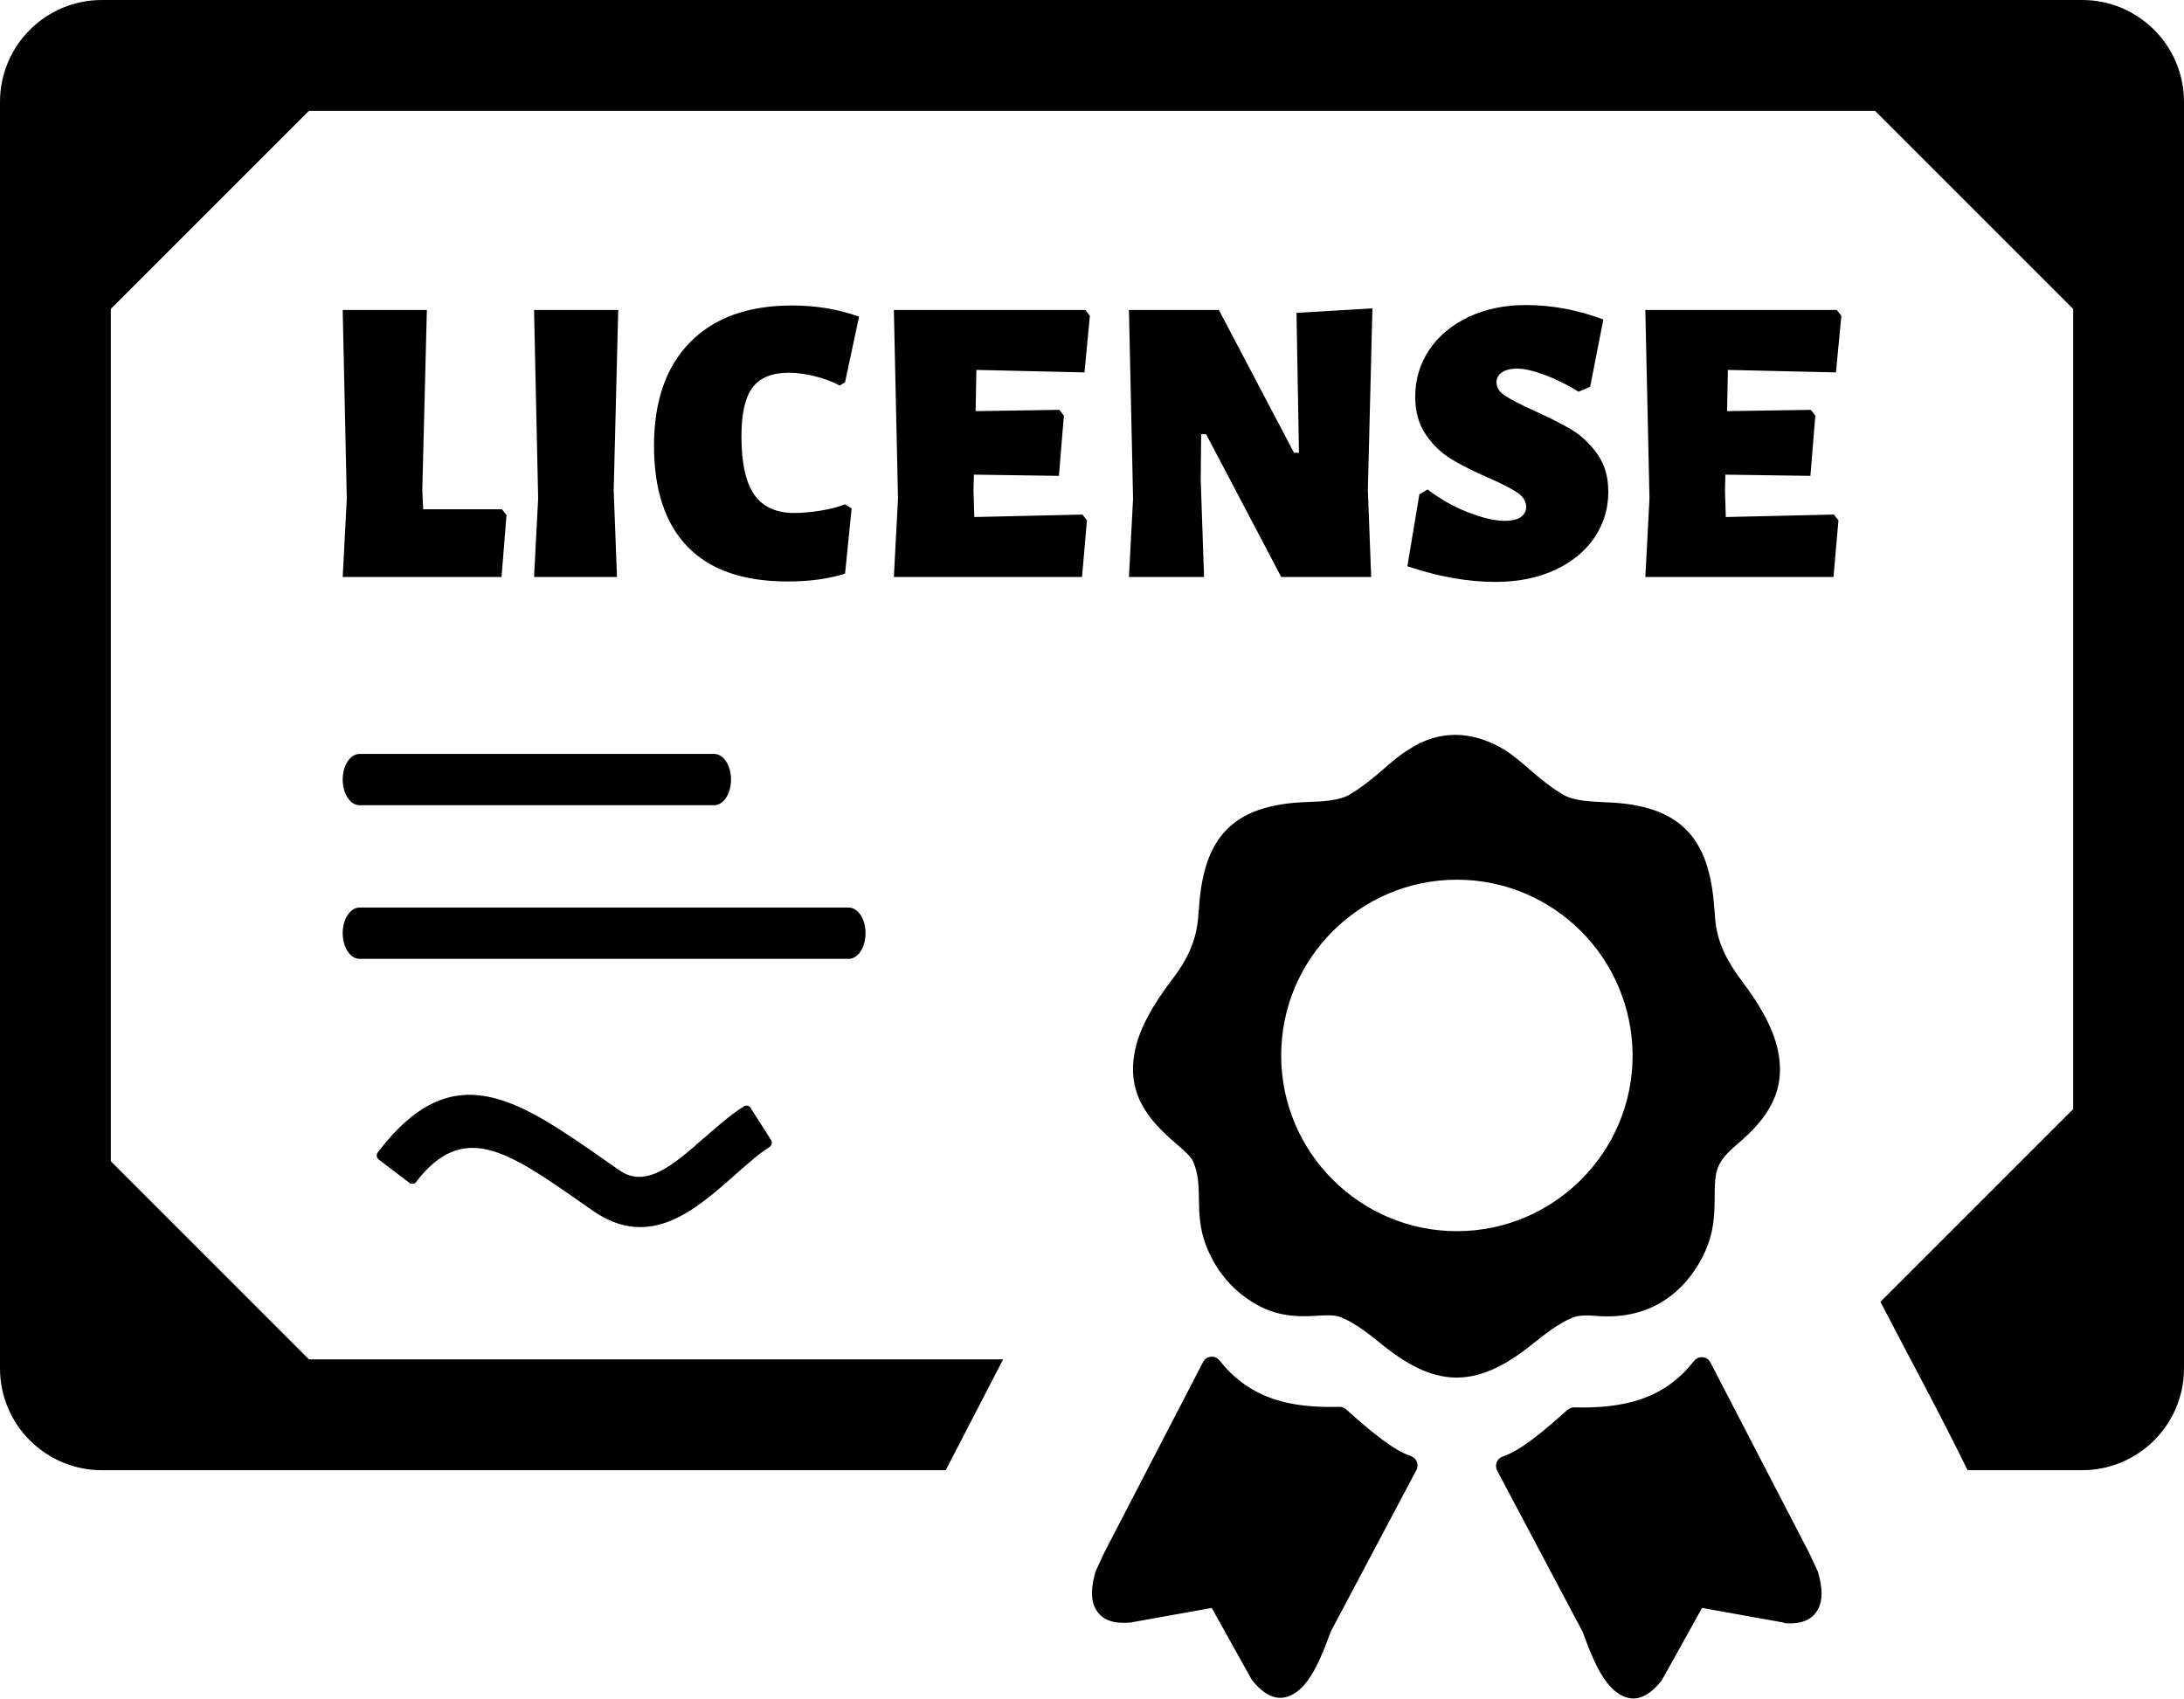
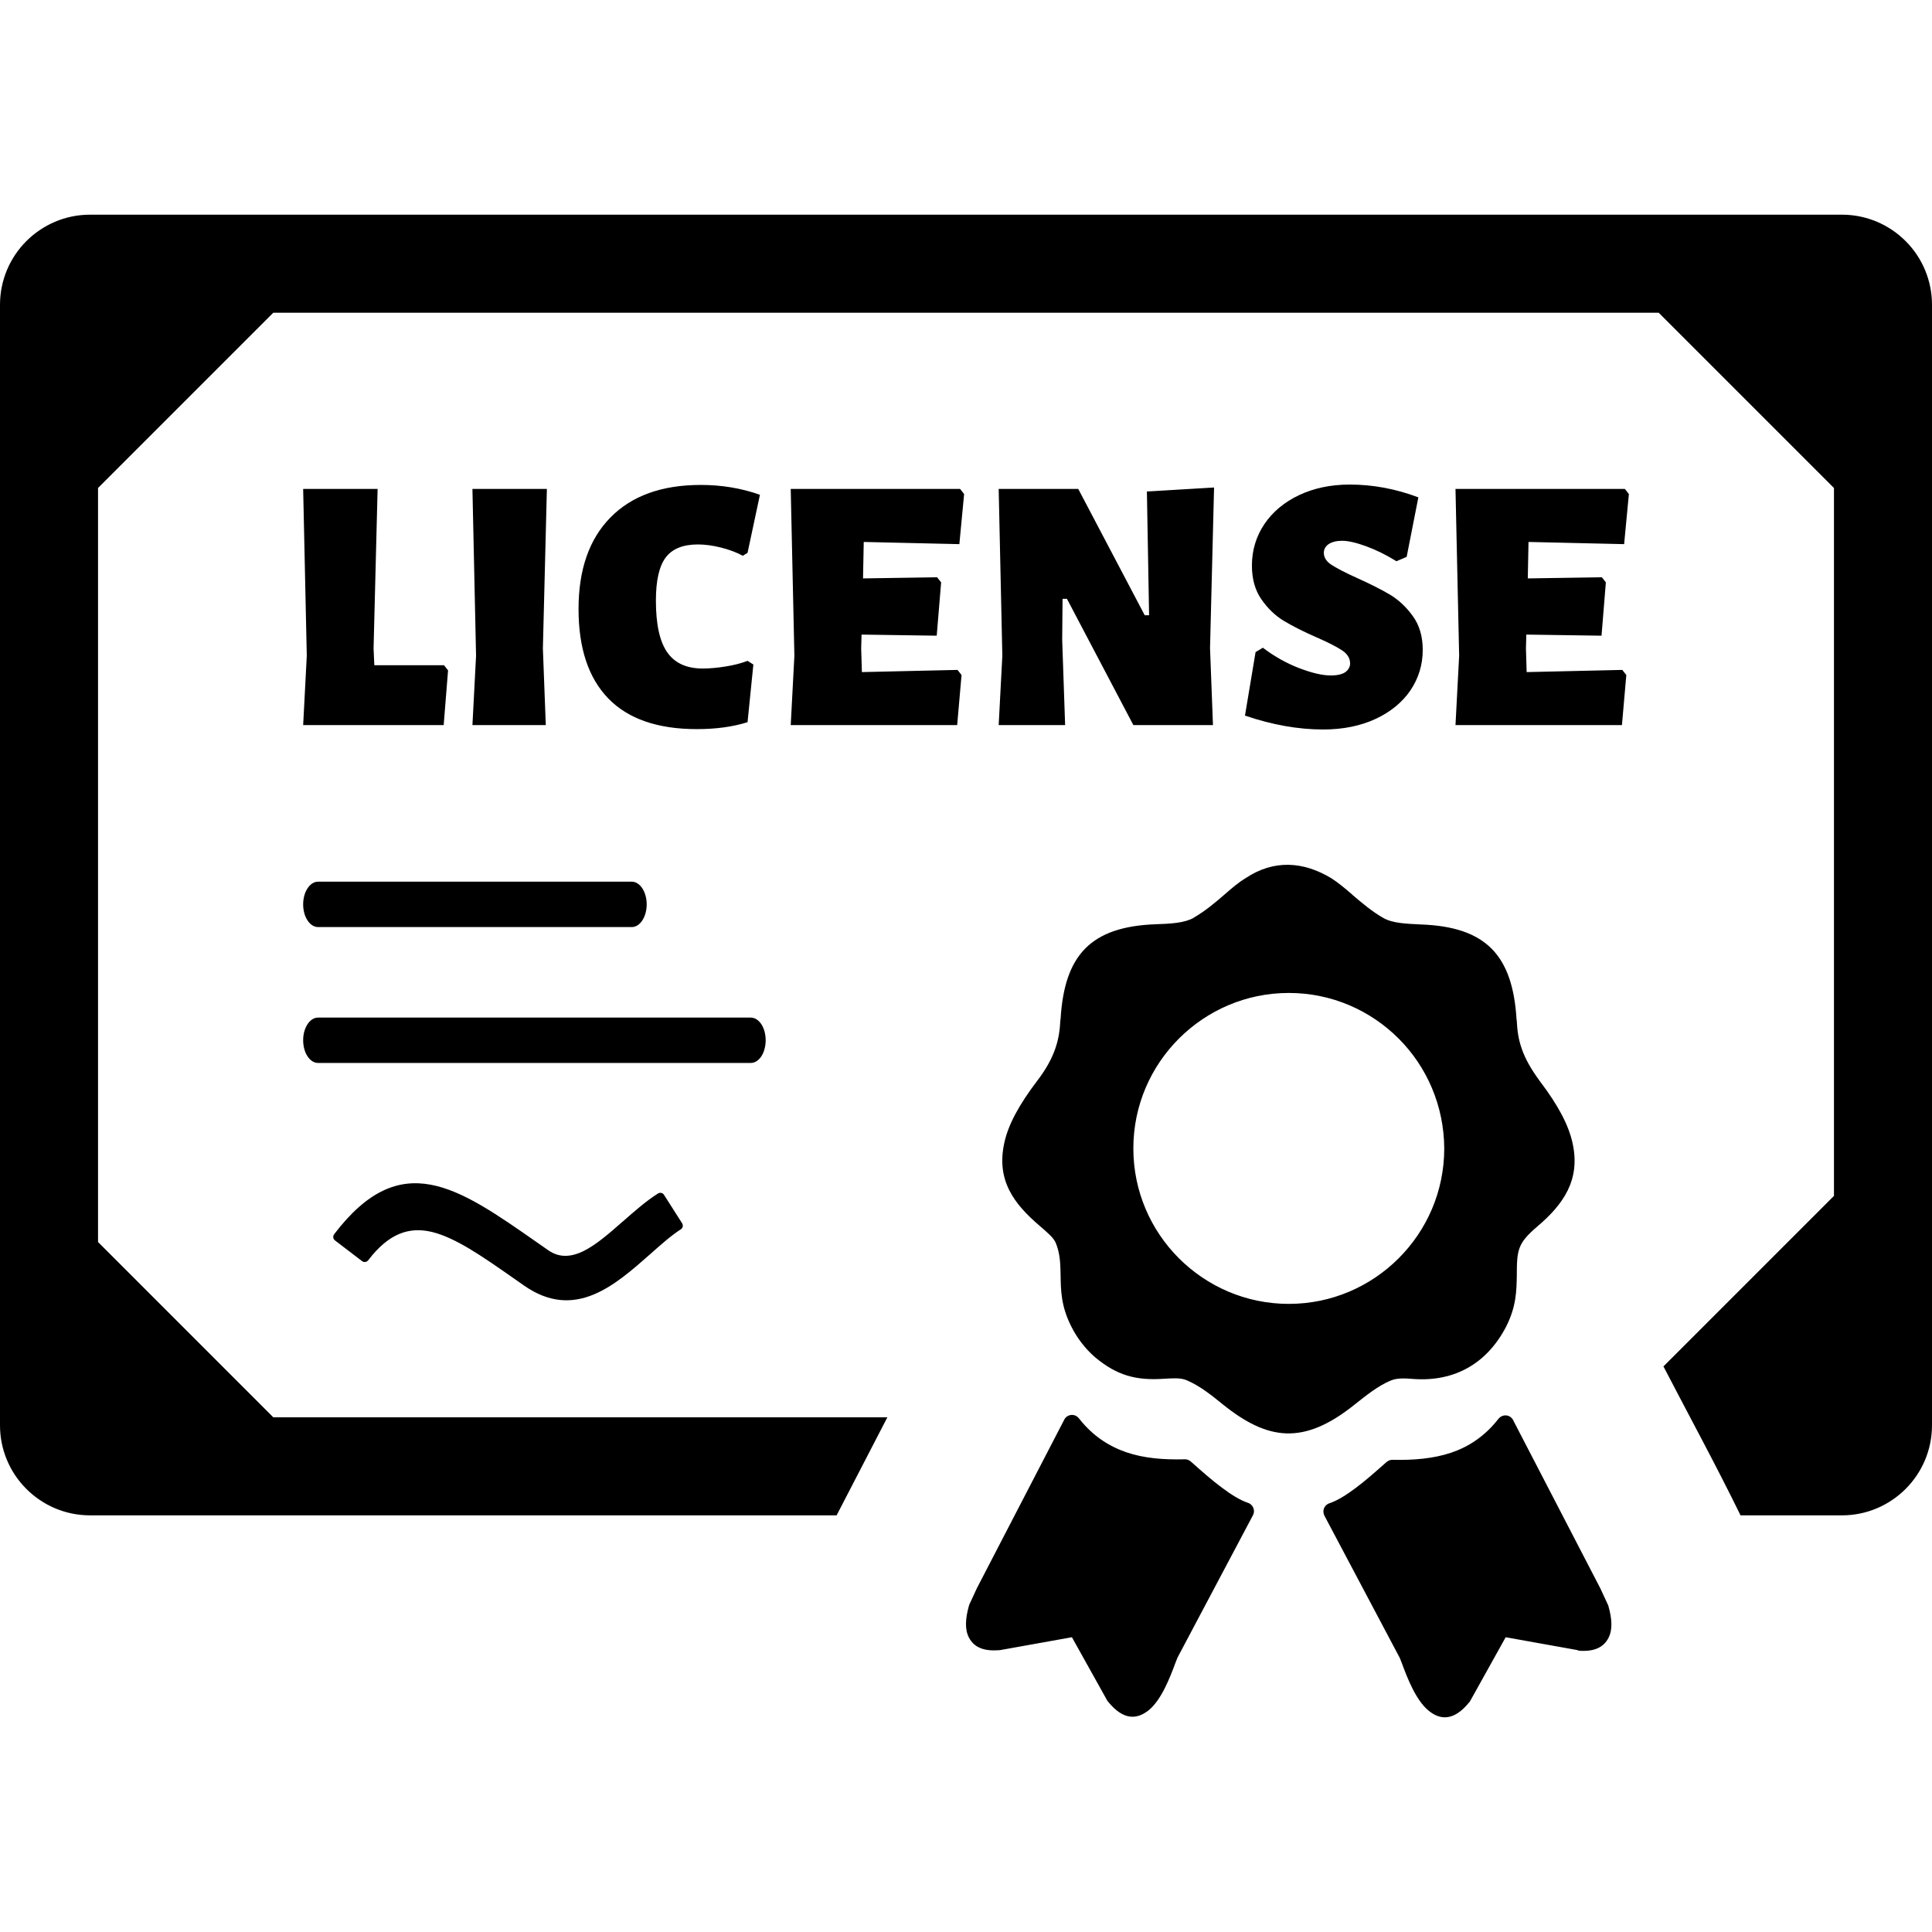
- <svg xmlns="http://www.w3.org/2000/svg" clip-rule="evenodd" fill-rule="evenodd" image-rendering="optimizeQuality" shape-rendering="geometricPrecision" text-rendering="geometricPrecision" viewBox="0 0 512 398.22">
-   <path d="m352.88 175.89c1.75 1.13 3.57 2.63 5.51 4.32l.12.13c2.44 2.06 5.14 4.38 8.14 6.07 2.45 1.38 6.08 1.5 9.89 1.69 17.39.61 24.31 8.29 25.36 25.1l.07.57c.12 2.44.43 4.76 1.31 7.26.88 2.57 2.38 5.32 4.88 8.71 4.7 6.19 7.52 11.45 8.58 16.27 2.18 9.82-2.47 16.33-9.45 22.23-5.04 4.34-5.32 6.01-5.32 12.9-.07 4-.13 8.14-2.76 13.39l-.06.13c-5.04 9.71-13.54 14.63-24.42 13.9-2.32-.19-4.45-.31-6.07.37l-.19.07c-3.38 1.44-6.45 3.94-9.39 6.26-13.63 10.99-23.18 9.58-35.13-.06-2.94-2.39-6.07-4.89-9.51-6.33-1.63-.69-3.76-.5-6.08-.37-7.32.49-12.36-.88-18.15-5.7a26.664 26.664 0 0 1 -6.39-8.33c-2.63-5.26-2.69-9.39-2.75-13.4-.07-2.94-.07-5.76-1.38-8.82l-.06-.07c-.57-1.18-2.2-2.56-4.01-4.13-7.01-5.95-11.66-12.23-9.45-22.16 1.06-4.82 3.94-10.08 8.64-16.28 2.56-3.32 4-6.14 4.88-8.7.87-2.51 1.19-4.89 1.31-7.33l.07-.5c1.03-16.83 7.95-24.43 25.29-25.04 3.82-.13 7.51-.32 9.96-1.69l.06-.07c2.94-1.69 5.63-3.94 8.08-6.07 1.94-1.69 3.75-3.25 5.63-4.38 7.47-4.97 15.29-4.49 22.79.06zm-329.03-175.89h464.3c6.57 0 12.54 2.68 16.86 7a23.811 23.811 0 0 1 6.99 16.86v296.97c0 6.58-2.68 12.55-6.99 16.86-4.32 4.32-10.29 7-16.86 7h-26.89c-6.49-13.28-13.63-26.37-20.43-39.47l45.19-45.19v-187.6l-46.45-46.45h-367.14l-46.45 46.45v199.82l46.45 46.46h162.73l-13.45 25.98h-197.86c-6.57 0-12.54-2.68-16.86-7a23.794 23.794 0 0 1 -6.99-16.86v-296.97c0-6.57 2.68-12.55 6.99-16.86 4.32-4.32 10.29-7 16.86-7zm94.89 120.76-1.16 14.51h-37.24l.96-18.38-.96-44.21h19.73l-1.07 42.27.2 4.45h18.47zm-30.18 149.42c17.6-23.1 32.62-12.59 53.63 2.09 1.06.74 2.12 1.46 3.17 2.21 3.02 2.08 6.16 1.7 9.33.15 3.42-1.71 6.87-4.76 10.29-7.77l.06-.03c3.08-2.71 6.1-5.38 9.33-7.43.56-.35 1.27-.19 1.61.37l4.79 7.52c.34.56.19 1.28-.37 1.62-2.49 1.59-5.19 3.98-7.96 6.44l-.06.06c-4.79 4.23-9.7 8.55-15.11 10.78-5.6 2.3-11.63 2.3-18.34-2.36l-3.2-2.24c-8.09-5.65-15.02-10.47-21.24-12-5.97-1.43-11.41.28-16.91 7.5-.4.52-1.15.62-1.65.21l-7.12-5.44c-.56-.4-.65-1.15-.25-1.68zm-4.28-81.39c-1.08 0-2.07-.68-2.78-1.76-.72-1.07-1.16-2.59-1.16-4.25 0-1.67.44-3.18 1.16-4.26.71-1.08 1.7-1.76 2.78-1.76h83.15c1.08 0 2.08.68 2.79 1.76s1.16 2.59 1.16 4.26c0 1.66-.45 3.18-1.16 4.25-.71 1.08-1.71 1.76-2.79 1.76zm0 36.01c-1.08 0-2.07-.67-2.78-1.75-.72-1.08-1.16-2.6-1.16-4.27 0-1.66.44-3.17 1.16-4.25.71-1.08 1.7-1.75 2.78-1.75h114.69c1.08 0 2.07.67 2.79 1.75.71 1.08 1.15 2.59 1.15 4.25 0 1.67-.44 3.19-1.15 4.27-.72 1.08-1.71 1.75-2.79 1.75zm59.59-109.85.77 20.32h-19.44l.96-18.38-.96-44.21h19.73zm41.85-43.33c5.55 0 10.77.87 15.67 2.61l-3.28 15.38-1.26.78c-1.68-.91-3.61-1.63-5.81-2.18-2.19-.55-4.22-.82-6.09-.82-3.93 0-6.77 1.14-8.51 3.43s-2.62 6.11-2.62 11.46c0 6.26 1 10.82 3 13.69s5.13 4.3 9.39 4.3c1.8 0 3.82-.17 6.04-.53 2.23-.35 4.18-.85 5.86-1.5l1.54.97-1.54 15.28c-3.87 1.23-8.36 1.84-13.45 1.84-10.38 0-18.2-2.71-23.45-8.12-5.26-5.42-7.89-13.32-7.89-23.7 0-10.45 2.82-18.54 8.47-24.28 5.64-5.74 13.61-8.61 23.93-8.61zm68.03 49.02 1.07 1.35-1.16 13.28h-44.11l.97-18.38-.97-44.21h44.89l1.06 1.36-1.26 13.27-25.34-.58-.19 9.66 19.63-.3 1.07 1.35-1.17 14.13-19.92-.29-.1 3.67.19 6.27zm66.92-5.78.78 20.41h-21.09l-17.61-33.47h-1.16l-.1 10.83.78 22.64h-17.61l.97-18.38-.97-44.21h21.09l17.61 33.47h1.16l-.58-32.79 17.8-1.06zm37.02-43.34c6.13 0 12.19 1.13 18.19 3.39l-3.1 15.77-2.71 1.16c-2.7-1.68-5.39-3-8.03-3.97-2.64-.96-4.77-1.45-6.38-1.45-1.48 0-2.68.31-3.53.87s-1.3 1.36-1.3 2.32c0 1.23.68 2.3 1.98 3.15 1.3.84 3.54 2.05 6.62 3.43 3.58 1.61 6.61 3.13 8.9 4.49 2.3 1.37 4.36 3.3 6.1 5.72 1.74 2.41 2.61 5.39 2.61 8.94 0 3.93-1.11 7.52-3.24 10.69-2.14 3.17-5.27 5.74-9.24 7.59-3.98 1.85-8.64 2.81-13.93 2.81-6.58 0-13.48-1.23-20.7-3.68l2.81-16.83 1.93-1.16c2.97 2.26 6.17 4.07 9.53 5.37 3.37 1.3 6.2 1.98 8.46 1.98 1.81 0 3.13-.33 3.92-.92.78-.59 1.21-1.37 1.21-2.27 0-1.36-.72-2.52-2.08-3.43-1.37-.91-3.65-2.11-6.72-3.44-3.52-1.53-6.48-3.04-8.75-4.4-2.27-1.37-4.28-3.29-5.95-5.71-1.68-2.41-2.52-5.4-2.52-8.94 0-4.06 1.12-7.74 3.29-10.98 2.17-3.23 5.28-5.84 9.19-7.69s8.41-2.81 13.44-2.81zm72.23 49.12 1.07 1.35-1.16 13.28h-44.11l.97-18.38-.97-44.21h44.89l1.06 1.36-1.26 13.27-25.34-.58-.19 9.66 19.63-.3 1.06 1.35-1.15 14.13-19.93-.29-.1 3.67.19 6.27zm-12.05 259.73-18.85-3.38-9.45 16.97c-.06.12-.13.25-.25.31-3.95 4.88-7.58 4.76-10.71 2.19-3.38-2.75-5.64-8.64-7.08-12.52l-.56-1.44-19.97-37.69c-.62-1.19-.19-2.63 1-3.19.13-.07.25-.13.31-.13 2.07-.69 4.39-2.13 6.89-4 2.63-1.95 5.38-4.39 8.2-6.89.5-.44 1.13-.69 1.82-.63 5.38.13 10.64-.31 15.34-1.88 4.63-1.56 8.89-4.32 12.52-8.95.81-1.07 2.32-1.25 3.32-.44.25.25.5.5.62.81l23.11 44.58 2 4.32c.07.13.13.26.13.37.94 3.33 1.13 6.21 0 8.39-1.26 2.45-3.69 3.7-7.83 3.39-.12-.07-.37-.13-.56-.19zm-133.8-3.38-18.85 3.38c-.18.06-.37.06-.62.06-4.13.31-6.58-.93-7.83-3.37-1.12-2.13-.94-5.02 0-8.39l.13-.38 2-4.32 23.11-44.58c.12-.31.37-.56.62-.81 1.07-.82 2.51-.63 3.32.43 3.57 4.57 7.83 7.33 12.52 8.96 4.76 1.62 9.96 2 15.34 1.87.63-.06 1.25.13 1.82.63 2.81 2.51 5.57 4.95 8.2 6.89 2.5 1.88 4.82 3.32 6.89 4.01l.31.12c1.19.63 1.63 2.07 1 3.2l-19.97 37.68-.57 1.44c-1.44 3.88-3.69 9.77-7.07 12.52-3.13 2.51-6.7 2.7-10.71-2.19-.06-.12-.18-.18-.25-.31zm86.59-158.65c-7.45-7.45-17.72-12.09-29.11-12.09s-21.66 4.64-29.12 12.09c-7.45 7.45-12.08 17.72-12.08 29.11 0 11.4 4.63 21.67 12.08 29.12 7.46 7.44 17.73 12.08 29.12 12.08s21.66-4.64 29.11-12.08c7.45-7.45 12.08-17.72 12.08-29.12-.06-11.33-4.63-21.66-12.08-29.11z" fill-rule="nonzero" />
+ <svg xmlns="http://www.w3.org/2000/svg" fill-rule="evenodd" height="512" image-rendering="optimizeQuality" shape-rendering="geometricPrecision" width="512">
+   <path d="M352.88 232.783c1.75 1.13 3.57 2.63 5.51 4.32l.12.13c2.44 2.06 5.14 4.38 8.14 6.07 2.45 1.38 6.08 1.5 9.89 1.69 17.39.61 24.31 8.29 25.36 25.1l.07.57c.12 2.44.43 4.76 1.31 7.26.88 2.57 2.38 5.32 4.88 8.71 4.7 6.19 7.52 11.45 8.58 16.27 2.18 9.82-2.47 16.33-9.45 22.23-5.04 4.34-5.32 6.01-5.32 12.9-.07 4-.13 8.14-2.76 13.39l-.06.13c-5.04 9.71-13.54 14.63-24.42 13.9-2.32-.19-4.45-.31-6.07.37l-.19.07c-3.38 1.44-6.45 3.94-9.39 6.26-13.63 10.99-23.18 9.58-35.13-.06-2.94-2.39-6.07-4.89-9.51-6.33-1.63-.69-3.76-.5-6.08-.37-7.32.49-12.36-.88-18.15-5.7a26.664 26.664 0 0 1-6.39-8.33c-2.63-5.26-2.69-9.39-2.75-13.4-.07-2.94-.07-5.76-1.38-8.82l-.06-.07c-.57-1.18-2.2-2.56-4.01-4.13-7.01-5.95-11.66-12.23-9.45-22.16 1.06-4.82 3.94-10.08 8.64-16.28 2.56-3.32 4-6.14 4.88-8.7.87-2.51 1.19-4.89 1.31-7.33l.07-.5c1.03-16.83 7.95-24.43 25.29-25.04 3.82-.13 7.51-.32 9.96-1.69l.06-.07c2.94-1.69 5.63-3.94 8.08-6.07 1.94-1.69 3.75-3.25 5.63-4.38 7.47-4.97 15.29-4.49 22.79.06zM23.85 56.893h464.3c6.57 0 12.54 2.68 16.86 7a23.811 23.811 0 0 1 6.99 16.86v296.97c0 6.58-2.68 12.55-6.99 16.86-4.32 4.32-10.29 7-16.86 7h-26.89c-6.49-13.28-13.63-26.37-20.43-39.47l45.19-45.19v-187.6l-46.45-46.45H72.43l-46.45 46.45v199.82l46.45 46.46h162.73l-13.45 25.98H23.85c-6.57 0-12.54-2.68-16.86-7A23.794 23.794 0 0 1 0 377.723V80.753c0-6.57 2.68-12.55 6.99-16.86 4.32-4.32 10.29-7 16.86-7zm94.89 120.76l-1.16 14.51H80.34l.96-18.38-.96-44.21h19.73L99 171.843l.2 4.45h18.47zm-30.18 149.42c17.6-23.1 32.62-12.59 53.63 2.09l3.17 2.21c3.02 2.08 6.16 1.7 9.33.15 3.42-1.71 6.87-4.76 10.29-7.77l.06-.03c3.08-2.71 6.1-5.38 9.33-7.43.56-.35 1.27-.19 1.61.37l4.79 7.52c.34.56.19 1.28-.37 1.62-2.49 1.59-5.19 3.98-7.96 6.44l-.06.06c-4.79 4.23-9.7 8.55-15.11 10.78-5.6 2.3-11.63 2.3-18.34-2.36l-3.2-2.24c-8.09-5.65-15.02-10.47-21.24-12-5.97-1.43-11.41.28-16.91 7.5-.4.52-1.15.62-1.65.21l-7.12-5.44c-.56-.4-.65-1.15-.25-1.68zm-4.28-81.39c-1.08 0-2.07-.68-2.78-1.76-.72-1.07-1.16-2.59-1.16-4.25 0-1.67.44-3.18 1.16-4.26.71-1.08 1.7-1.76 2.78-1.76h83.15c1.08 0 2.08.68 2.79 1.76s1.16 2.59 1.16 4.26c0 1.66-.45 3.18-1.16 4.25-.71 1.08-1.71 1.76-2.79 1.76zm0 36.01c-1.08 0-2.07-.67-2.78-1.75-.72-1.08-1.16-2.6-1.16-4.27 0-1.66.44-3.17 1.16-4.25.71-1.08 1.7-1.75 2.78-1.75h114.69c1.08 0 2.07.67 2.79 1.75.71 1.08 1.15 2.59 1.15 4.25 0 1.67-.44 3.19-1.15 4.27-.72 1.08-1.71 1.75-2.79 1.75zm59.59-109.85l.77 20.32H125.2l.96-18.38-.96-44.21h19.73zm41.85-43.33c5.55 0 10.77.87 15.67 2.61l-3.28 15.38-1.26.78c-1.68-.91-3.61-1.63-5.81-2.18-2.19-.55-4.22-.82-6.09-.82-3.93 0-6.77 1.14-8.51 3.43-1.74 2.29-2.62 6.11-2.62 11.46 0 6.26 1 10.82 3 13.69 2 2.87 5.13 4.3 9.39 4.3 1.8 0 3.82-.17 6.04-.53 2.23-.35 4.18-.85 5.86-1.5l1.54.97-1.54 15.28c-3.87 1.23-8.36 1.84-13.45 1.84-10.38 0-18.2-2.71-23.45-8.12-5.26-5.42-7.89-13.32-7.89-23.7 0-10.45 2.82-18.54 8.47-24.28 5.64-5.74 13.61-8.61 23.93-8.61zm68.03 49.02l1.07 1.35-1.16 13.28h-44.11l.97-18.38-.97-44.21h44.89l1.06 1.36-1.26 13.27-25.34-.58-.19 9.66 19.63-.3 1.07 1.35-1.17 14.13-19.92-.29-.1 3.67.19 6.27zm66.92-5.78l.78 20.41h-21.09l-17.61-33.47h-1.16l-.1 10.83.78 22.64h-17.61l.97-18.38-.97-44.21h21.09l17.61 33.47h1.16l-.58-32.79 17.8-1.06zm37.02-43.34c6.13 0 12.19 1.13 18.19 3.39l-3.1 15.77-2.71 1.16c-2.7-1.68-5.39-3-8.03-3.97-2.64-.96-4.77-1.45-6.38-1.45-1.48 0-2.68.31-3.53.87-.85.56-1.3 1.36-1.3 2.32 0 1.23.68 2.3 1.98 3.15 1.3.84 3.54 2.05 6.62 3.43 3.58 1.61 6.61 3.13 8.9 4.49 2.3 1.37 4.36 3.3 6.1 5.72 1.74 2.41 2.61 5.39 2.61 8.94 0 3.93-1.11 7.52-3.24 10.69-2.14 3.17-5.27 5.74-9.24 7.59-3.98 1.85-8.64 2.81-13.93 2.81-6.58 0-13.48-1.23-20.7-3.68l2.81-16.83 1.93-1.16c2.97 2.26 6.17 4.07 9.53 5.37 3.37 1.3 6.2 1.98 8.46 1.98 1.81 0 3.13-.33 3.92-.92.78-.59 1.21-1.37 1.21-2.27 0-1.36-.72-2.52-2.08-3.43-1.37-.91-3.65-2.11-6.72-3.44-3.52-1.53-6.48-3.04-8.75-4.4-2.27-1.37-4.28-3.29-5.95-5.71-1.68-2.41-2.52-5.4-2.52-8.94 0-4.06 1.12-7.74 3.29-10.98 2.17-3.23 5.28-5.84 9.19-7.69 3.91-1.85 8.41-2.81 13.44-2.81zm72.23 49.12l1.07 1.35-1.16 13.28h-44.11l.97-18.38-.97-44.21h44.89l1.06 1.36-1.26 13.27-25.34-.58-.19 9.66 19.63-.3 1.06 1.35-1.15 14.13-19.93-.29-.1 3.67.19 6.27zm-12.05 259.73l-18.85-3.38-9.45 16.97c-.06.12-.13.25-.25.31-3.95 4.88-7.58 4.76-10.71 2.19-3.38-2.75-5.64-8.64-7.08-12.52l-.56-1.44-19.97-37.69c-.62-1.19-.19-2.63 1-3.19.13-.07.25-.13.31-.13 2.07-.69 4.39-2.13 6.89-4 2.63-1.95 5.38-4.39 8.2-6.89.5-.44 1.13-.69 1.82-.63 5.38.13 10.64-.31 15.34-1.88 4.63-1.56 8.89-4.32 12.52-8.95.81-1.07 2.32-1.25 3.32-.44.25.25.5.5.62.81l23.11 44.58 2 4.32c.07.13.13.26.13.37.94 3.33 1.13 6.21 0 8.39-1.26 2.45-3.69 3.7-7.83 3.39-.12-.07-.37-.13-.56-.19zm-133.8-3.38l-18.85 3.38c-.18.06-.37.06-.62.06-4.13.31-6.58-.93-7.83-3.37-1.12-2.13-.94-5.02 0-8.39l.13-.38 2-4.32 23.11-44.58c.12-.31.37-.56.62-.81 1.07-.82 2.51-.63 3.32.43 3.57 4.57 7.83 7.33 12.52 8.96 4.76 1.62 9.96 2 15.34 1.87.63-.06 1.25.13 1.82.63 2.81 2.51 5.57 4.95 8.2 6.89 2.5 1.88 4.82 3.32 6.89 4.01l.31.12c1.19.63 1.63 2.07 1 3.2l-19.97 37.68-.57 1.44c-1.44 3.88-3.69 9.77-7.07 12.52-3.13 2.51-6.7 2.7-10.71-2.19-.06-.12-.18-.18-.25-.31zm86.59-158.65c-7.45-7.45-17.72-12.09-29.11-12.09s-21.66 4.64-29.12 12.09c-7.45 7.45-12.08 17.72-12.08 29.11 0 11.4 4.63 21.67 12.08 29.12 7.46 7.44 17.73 12.08 29.12 12.08s21.66-4.64 29.11-12.08c7.45-7.45 12.08-17.72 12.08-29.12-.06-11.33-4.63-21.66-12.08-29.11z" fill-rule="nonzero" />
</svg>
